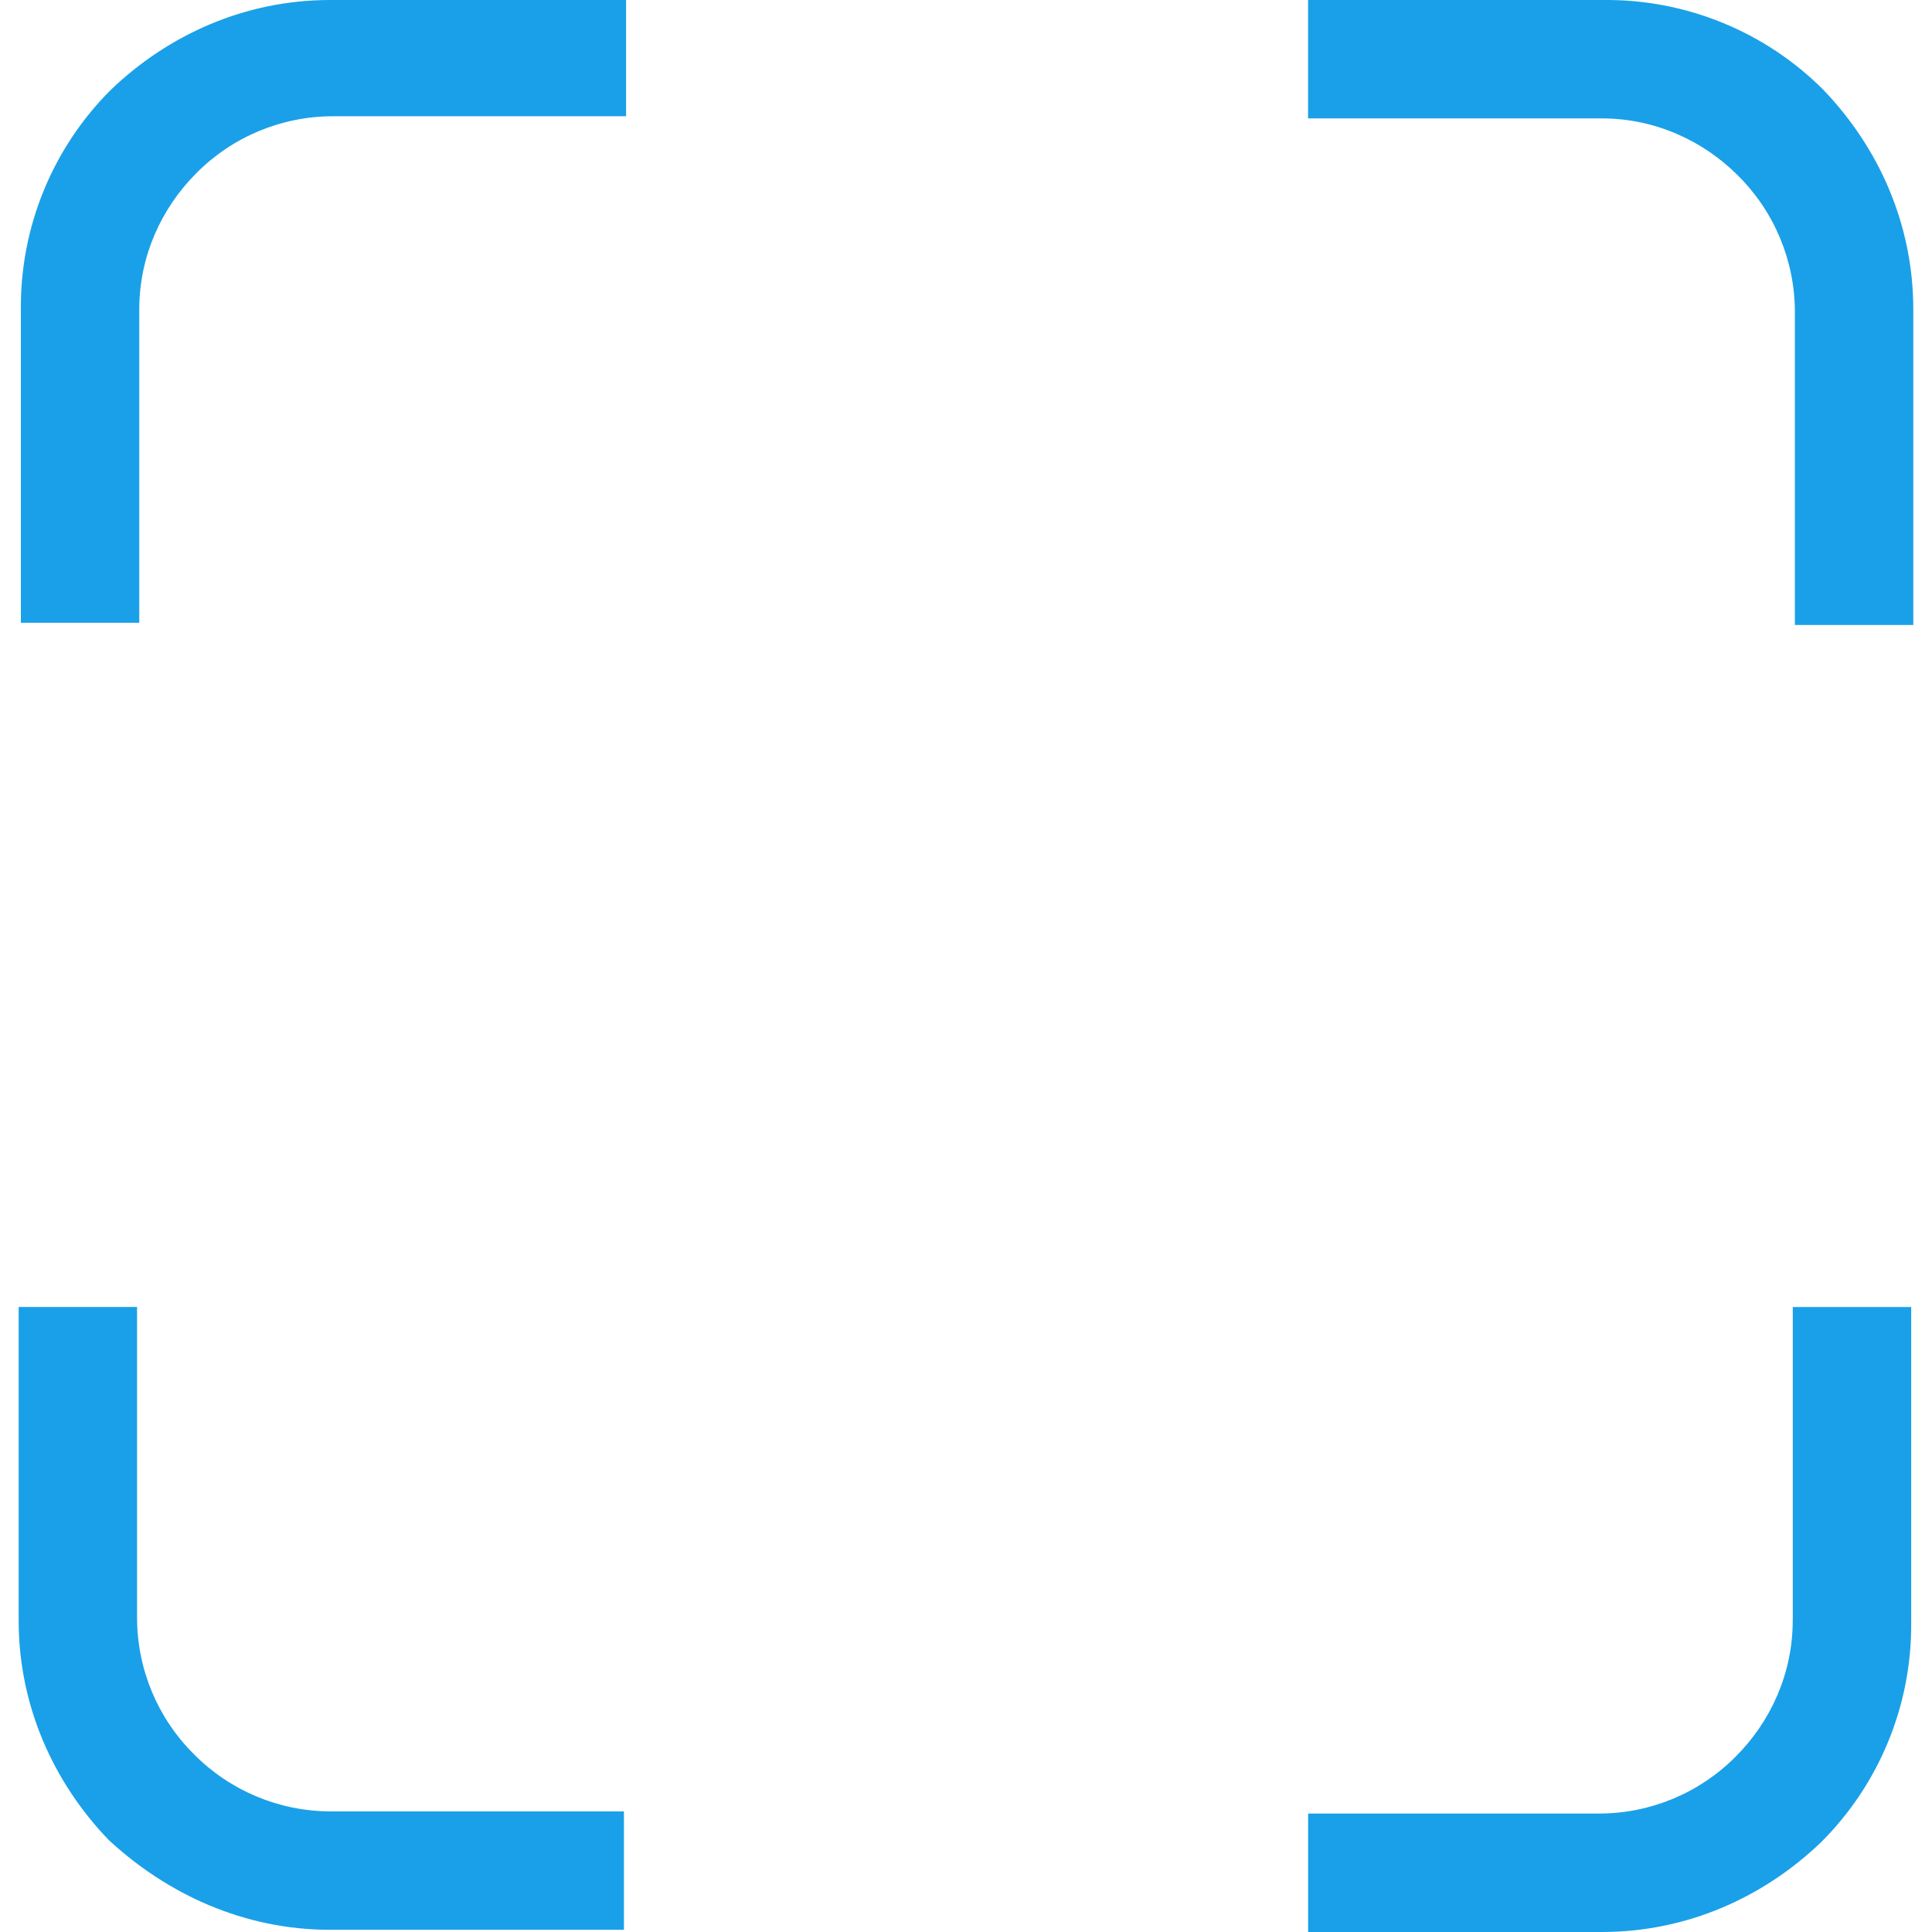
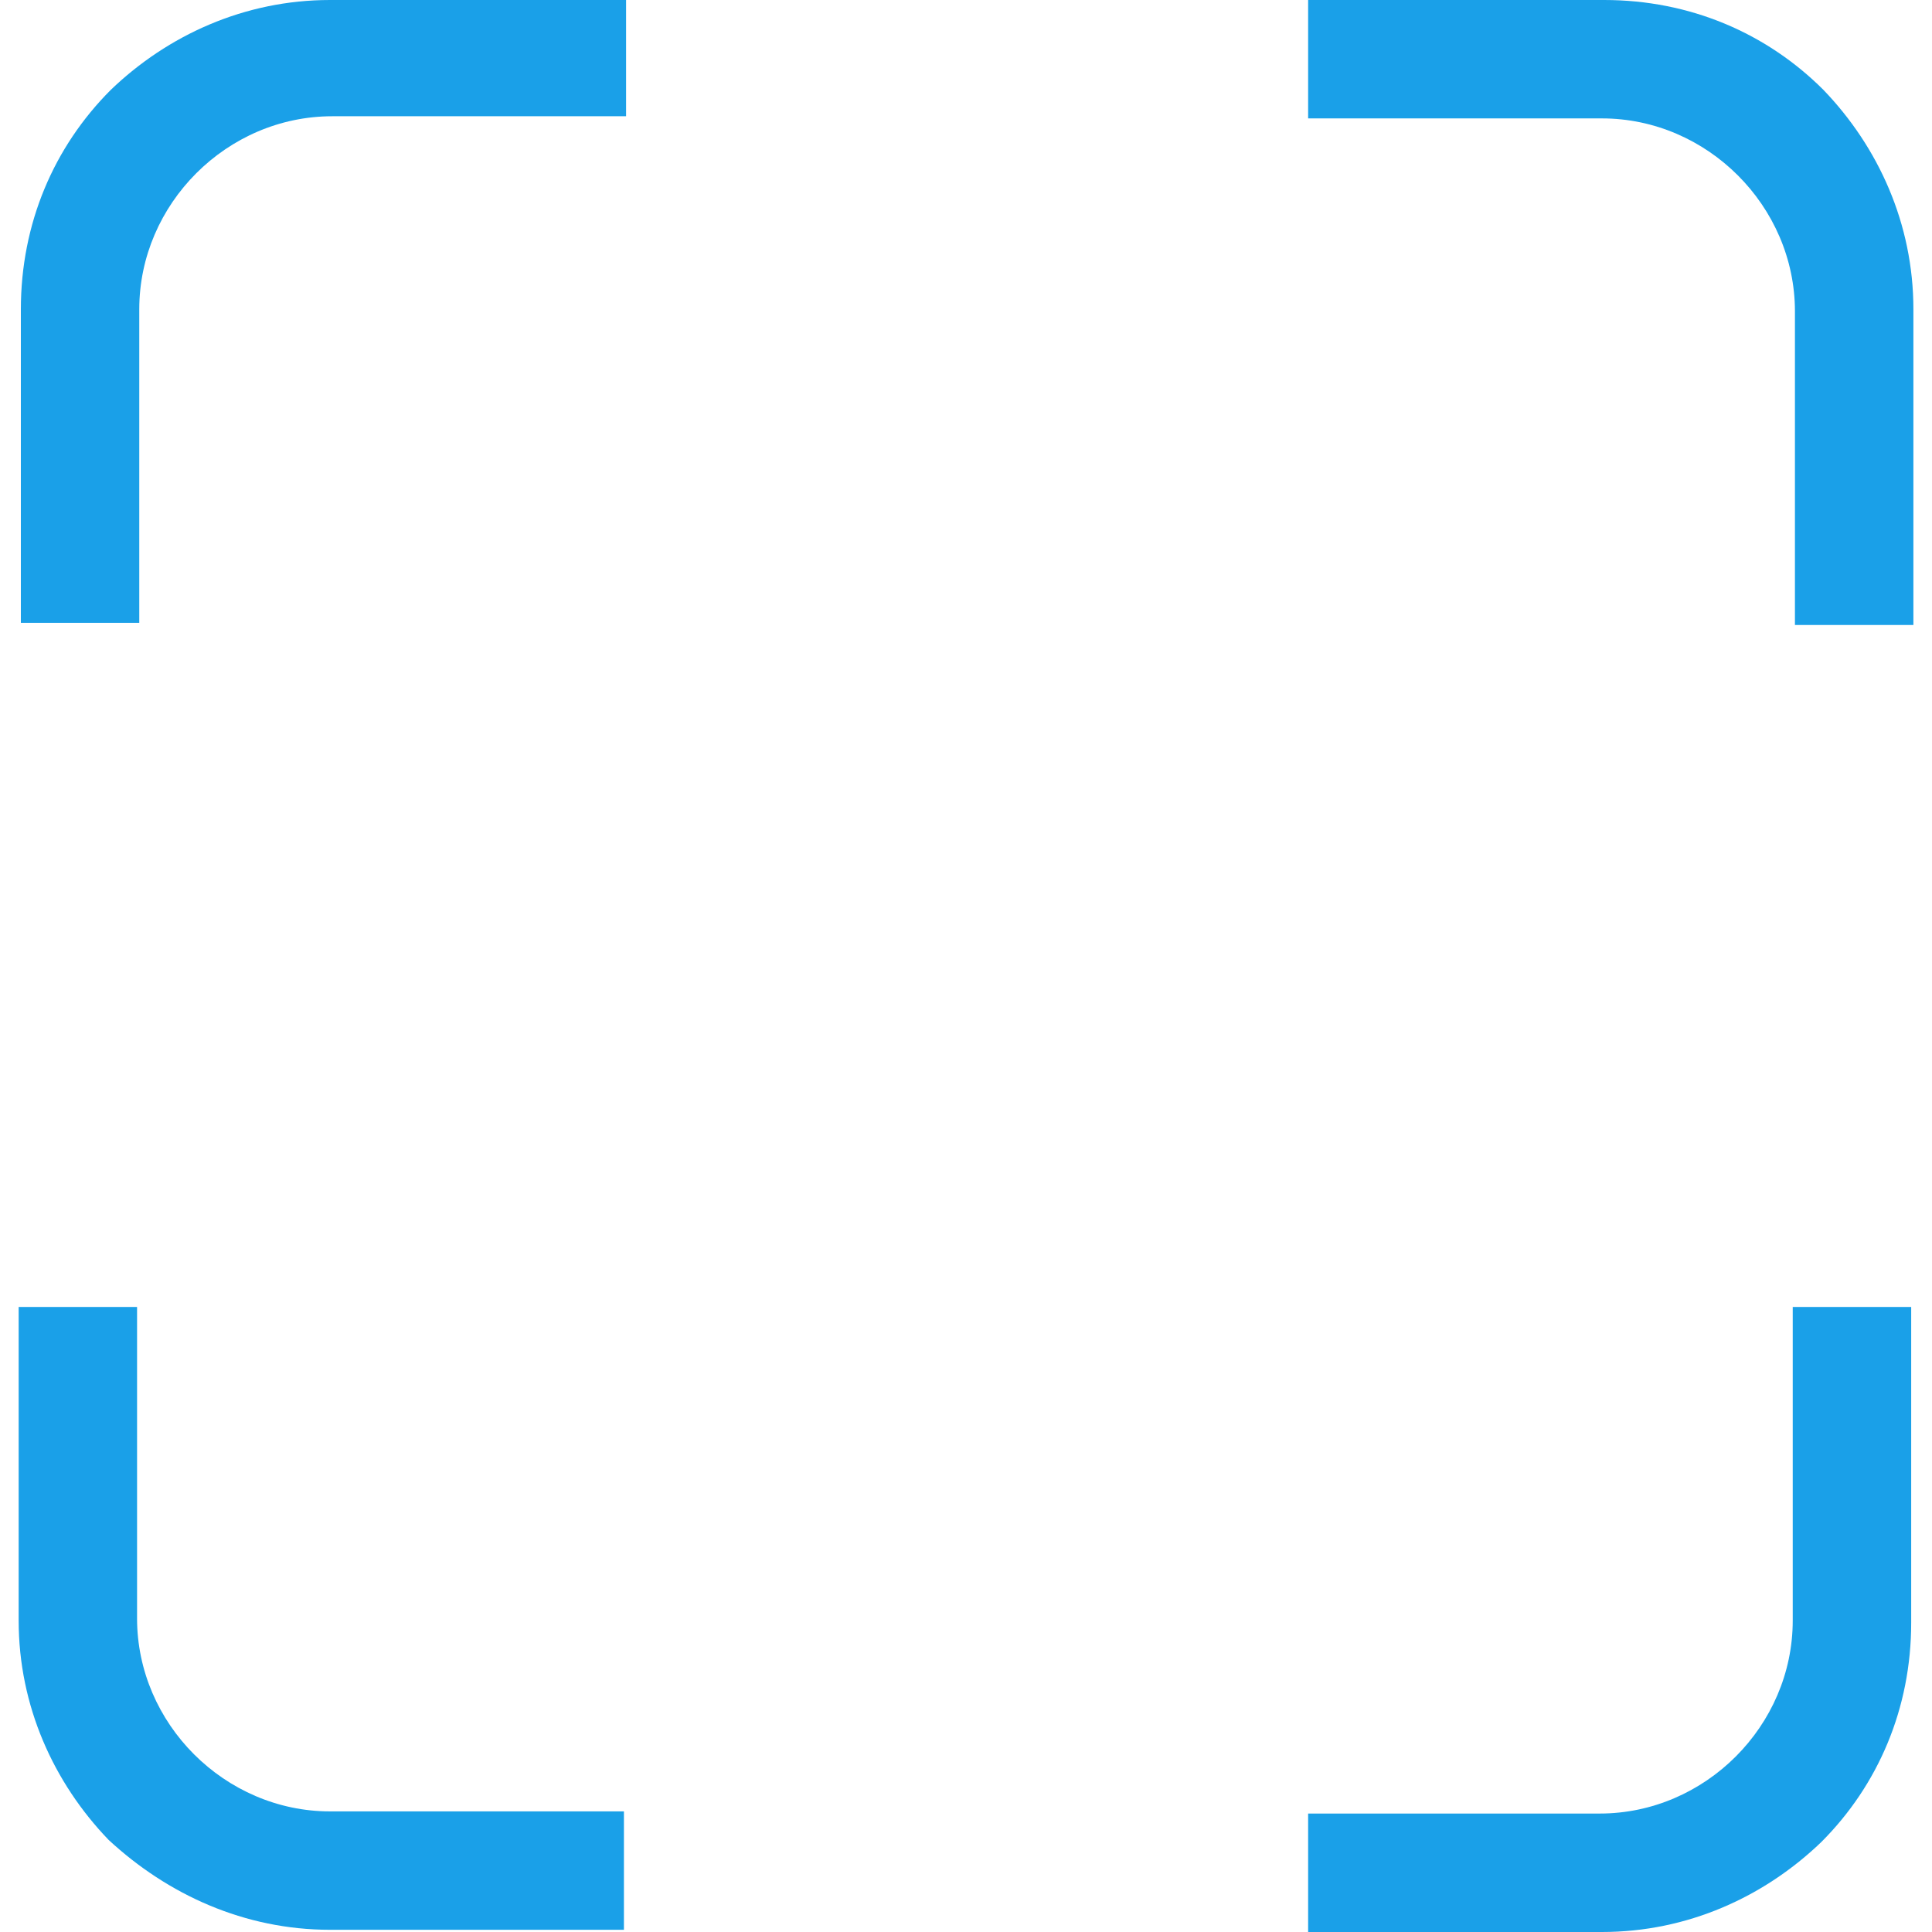
- <svg xmlns="http://www.w3.org/2000/svg" width="35" height="35" fill="none">
-   <path d="M33.034 1.629A5.551 5.551 0 0029.06 0h-5.363v2.145h5.323c.954 0 1.828.398 2.463 1.033a3.486 3.486 0 011.033 2.463v5.681h2.145v-5.72c0-1.55-.635-2.94-1.628-3.973zM3.516 31.782a3.486 3.486 0 01-1.033-2.463v-5.642H.338v5.681c0 1.55.636 2.94 1.629 3.973 1.072.993 2.463 1.629 4.012 1.629h5.324v-2.145H5.979a3.486 3.486 0 01-2.463-1.033zm28.961-2.424c0 .954-.397 1.828-1.032 2.463a3.486 3.486 0 01-2.463 1.033h-5.284V35h5.323c1.55 0 2.94-.636 3.973-1.63a5.551 5.551 0 001.629-3.972v-5.72h-2.145v5.68zM2.006 1.629A5.551 5.551 0 00.378 5.602v5.68h2.145v-5.68c0-.954.397-1.828 1.033-2.464a3.486 3.486 0 012.463-1.032h5.323V0H5.98C4.43 0 3.04.636 2.006 1.629z" fill="#1AA0E8" />
+ <svg xmlns="http://www.w3.org/2000/svg" width="35" height="35" viewBox="0 0 35 35" fill="none">
+   <path d="M33.034 1.629C32.001 0.596 30.61 0 29.061 0H23.698V2.145H29.021C29.975 2.145 30.849 2.543 31.484 3.178C32.12 3.814 32.517 4.688 32.517 5.641V11.322H34.663V5.602C34.663 4.052 34.027 2.662 33.034 1.629Z" fill="#1AA0E8" />
+   <path d="M3.516 31.782C2.88 31.146 2.483 30.272 2.483 29.319V23.677H0.338V29.358C0.338 30.908 0.974 32.298 1.967 33.331C3.039 34.324 4.43 34.96 5.979 34.96H11.303V32.815H5.979C5.026 32.815 4.152 32.417 3.516 31.782Z" fill="#1AA0E8" />
+   <path d="M32.477 29.358C32.477 30.312 32.08 31.186 31.445 31.821C30.809 32.457 29.935 32.854 28.982 32.854H23.698V35H29.021C30.571 35 31.961 34.364 32.994 33.371C34.027 32.338 34.623 30.947 34.623 29.398V23.677H32.477V29.358Z" fill="#1AA0E8" />
+   <path d="M2.006 1.629C0.974 2.662 0.378 4.052 0.378 5.602V11.283H2.523V5.602C2.523 4.648 2.92 3.774 3.556 3.138C4.191 2.503 5.065 2.106 6.019 2.106H11.342V0H5.979C4.43 0 3.039 0.636 2.006 1.629Z" fill="#1AA0E8" />
</svg>
